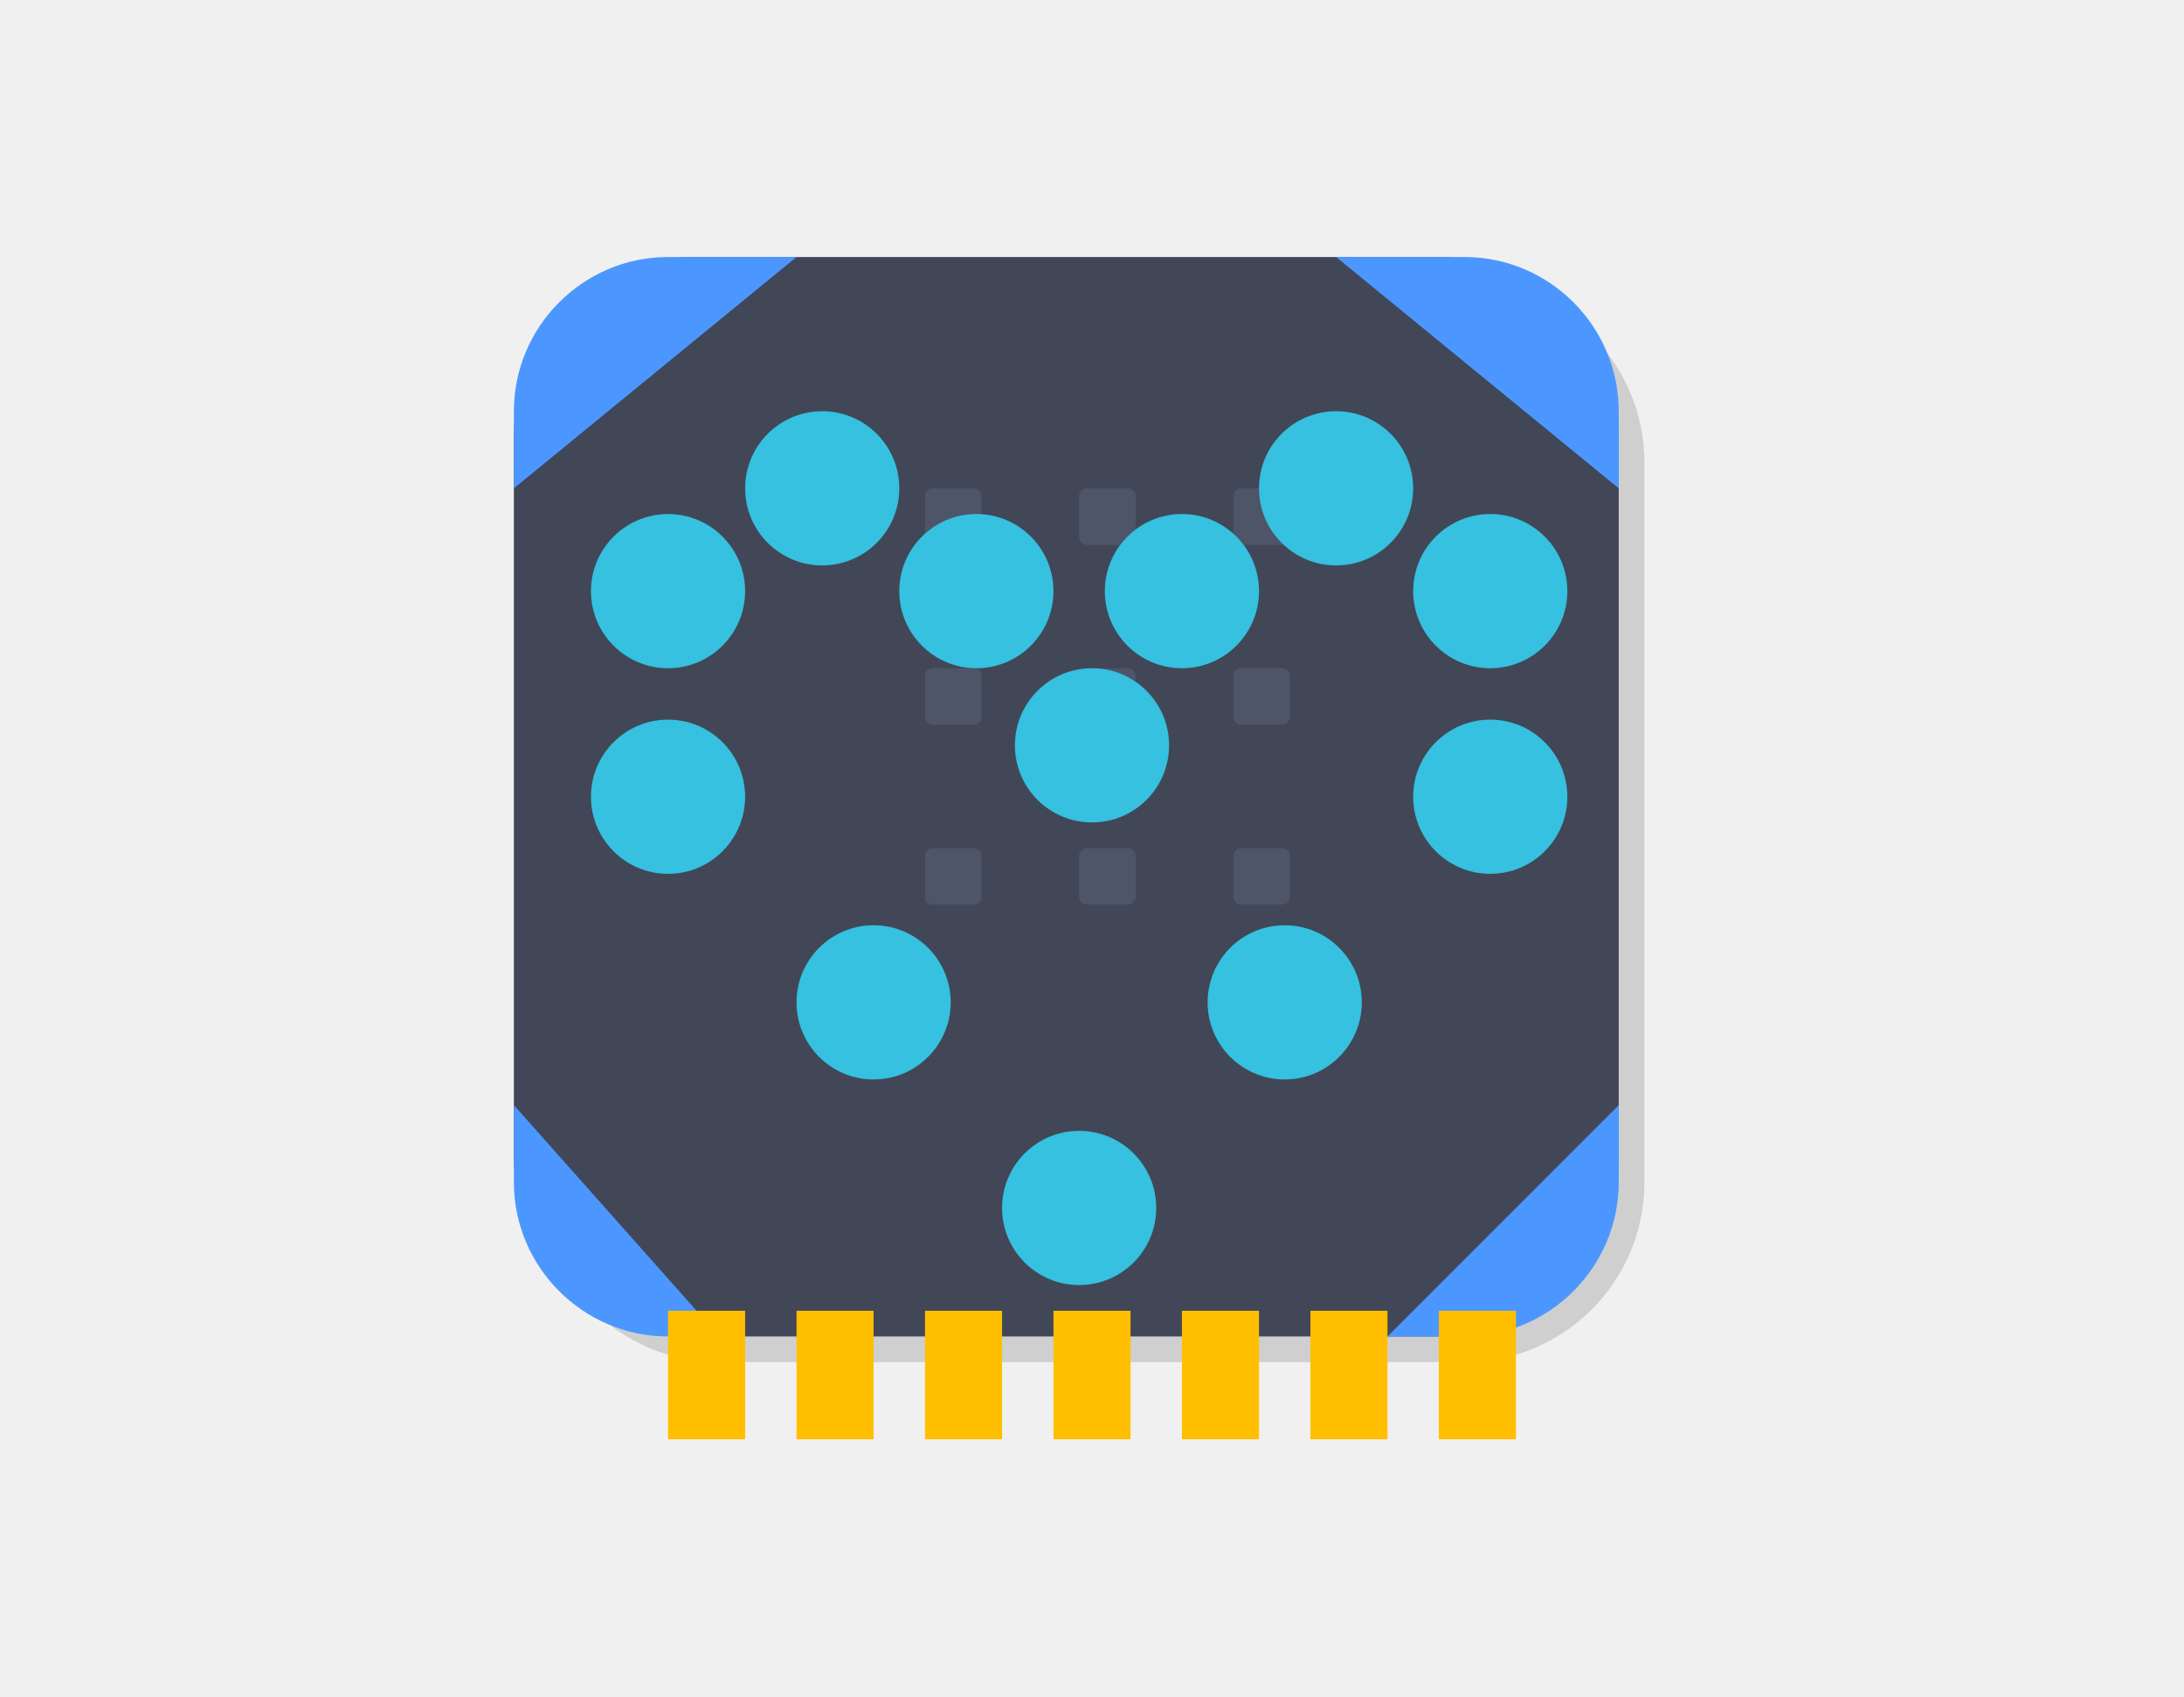
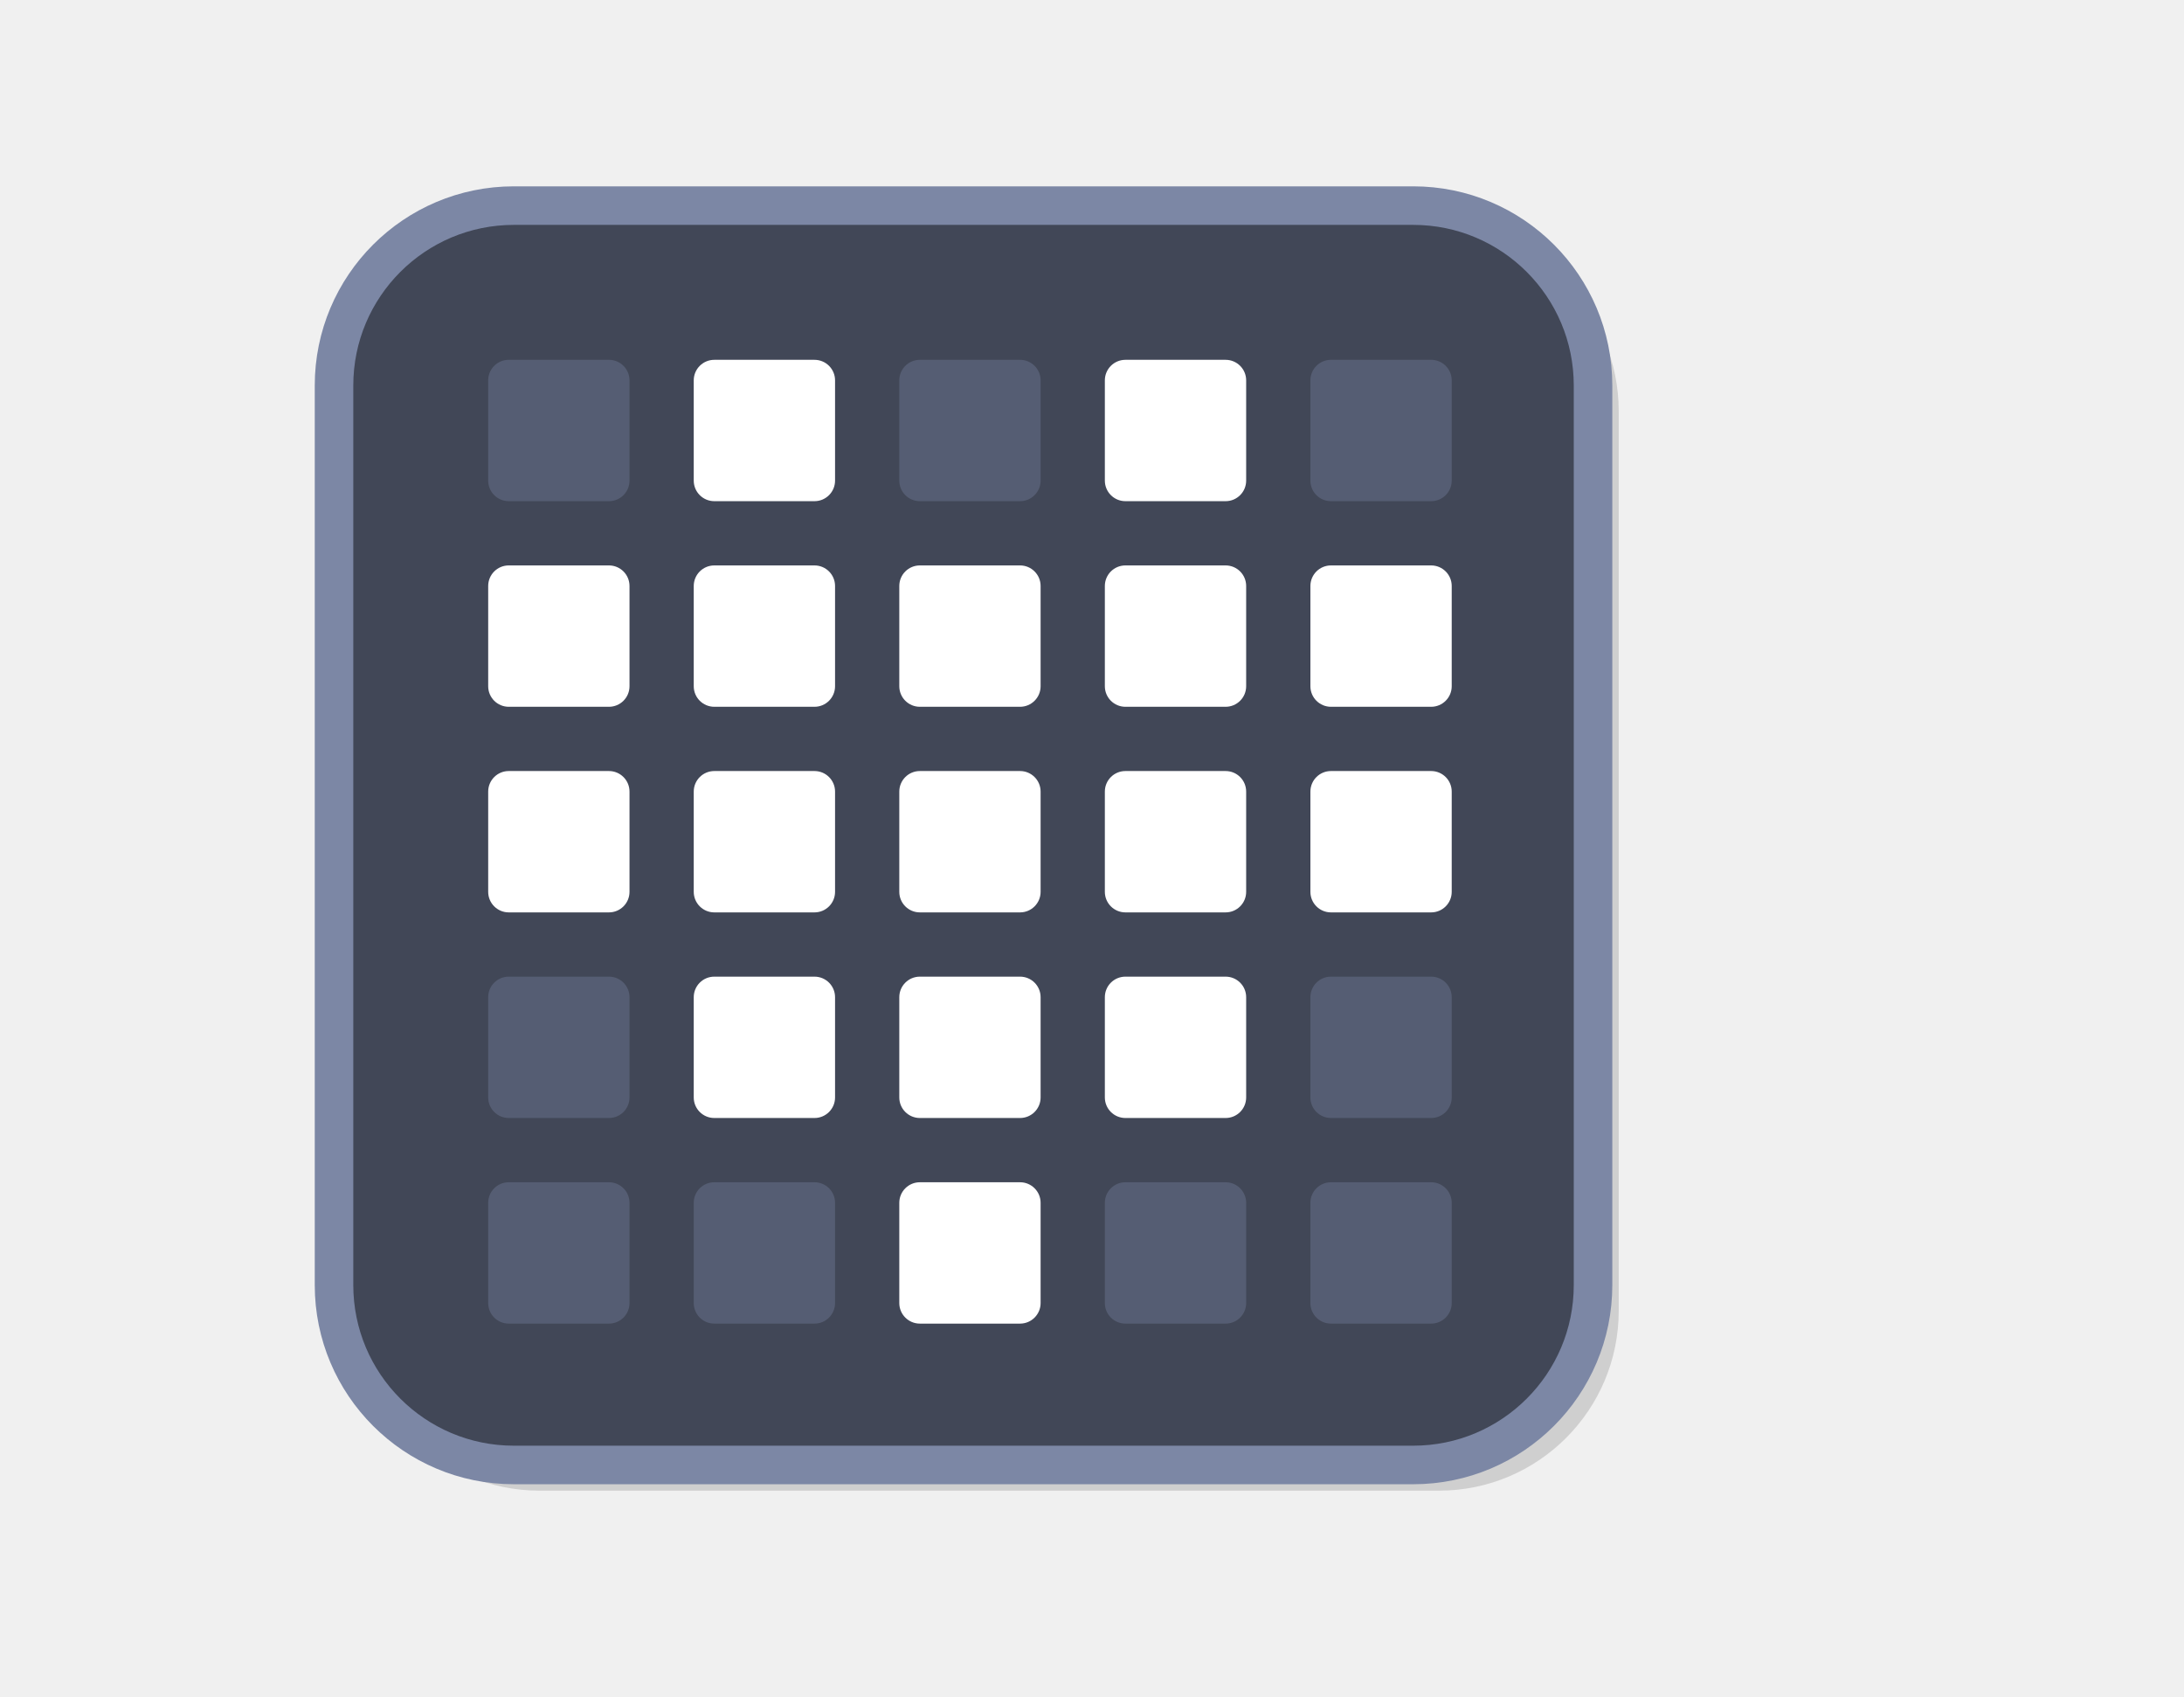
<svg xmlns="http://www.w3.org/2000/svg" width="85" height="66" viewBox="0 0 85 66" fill="none">
-   <path opacity="0.16" d="M57 11H28C24.134 11 21 14.134 21 18V46C21 49.866 24.134 53 28 53H57C60.866 53 64 49.866 64 46V18C64 14.134 60.866 11 57 11Z" fill="#231F20" />
-   <path d="M56 10H27C23.134 10 20 13.134 20 17V45C20 48.866 23.134 52 27 52H56C59.866 52 63 48.866 63 45V17C63 13.134 59.866 10 56 10Z" fill="#414757" />
-   <path d="M20 19V16C20 12.7 22.7 10 26 10H31L20 19Z" fill="#4C97FF" />
-   <path d="M52 10H57C60.3 10 63 12.7 63 16V19L52 10Z" fill="#4C97FF" />
-   <path d="M20 43L28 52H26C22.7 52 20 49.3 20 46V43Z" fill="#4C97FF" />
-   <path d="M63 43V46C63 49.3 60.3 52 57 52H54L63 43Z" fill="#4C97FF" />
-   <g opacity="0.22" fill="#7C87A5">
-     <rect x="36" y="19" width="2.2" height="2.2" rx="0.3" />
-     <rect x="36" y="26" width="2.2" height="2.2" rx="0.3" />
-     <rect x="36" y="33" width="2.2" height="2.2" rx="0.3" />
-     <rect x="42" y="19" width="2.2" height="2.2" rx="0.3" />
-     <rect x="42" y="26" width="2.2" height="2.2" rx="0.3" />
-     <rect x="42" y="33" width="2.2" height="2.2" rx="0.3" />
-     <rect x="48" y="19" width="2.2" height="2.2" rx="0.3" />
-     <rect x="48" y="26" width="2.2" height="2.2" rx="0.3" />
-     <rect x="48" y="33" width="2.2" height="2.2" rx="0.3" />
-   </g>
-   <g fill="#35C1DF">
-     <circle cx="32" cy="19" r="3" />
-     <circle cx="38" cy="23" r="3" />
-     <circle cx="42.5" cy="29" r="3" />
-     <circle cx="52" cy="19" r="3" />
-     <circle cx="46" cy="23" r="3" />
-     <circle cx="26" cy="23" r="3" />
-     <circle cx="58" cy="23" r="3" />
-     <circle cx="26" cy="31" r="3" />
-     <circle cx="58" cy="31" r="3" />
-     <circle cx="34" cy="39" r="3" />
-     <circle cx="42" cy="47" r="3" />
-     <circle cx="50" cy="39" r="3" />
-   </g>
-   <g fill="#FFBF00">
-     <rect x="26" y="51" width="3" height="5" />
-     <rect x="31" y="51" width="3" height="5" />
-     <rect x="36" y="51" width="3" height="5" />
-     <rect x="41" y="51" width="3" height="5" />
-     <rect x="46" y="51" width="3" height="5" />
-     <rect x="51" y="51" width="3" height="5" />
-     <rect x="56" y="51" width="3" height="5" />
+   <g transform="translate(-5 0)">
+     <rect x="19" y="9" width="49" height="49" rx="7" fill="#231F20" opacity="0.16" />
+     <rect data-microbit-display="true" x="18" y="8" width="49" height="49" rx="7" fill="#414757" stroke="#7C87A5" stroke-width="1.5" />
+     <g fill="#7C87A5" opacity="0.35">
+       <rect x="24" y="14" width="5.5" height="5.5" rx="0.8" />
+       <rect x="40" y="14" width="5.5" height="5.5" rx="0.8" />
+       <rect x="56" y="14" width="5.5" height="5.5" rx="0.8" />
+       <rect x="24" y="38" width="5.5" height="5.5" rx="0.8" />
+       <rect x="56" y="38" width="5.5" height="5.5" rx="0.8" />
+       <rect x="24" y="46" width="5.5" height="5.5" rx="0.8" />
+       <rect x="32" y="46" width="5.5" height="5.5" rx="0.8" />
+       <rect x="48" y="46" width="5.5" height="5.5" rx="0.8" />
+       <rect x="56" y="46" width="5.5" height="5.5" rx="0.8" />
+     </g>
+     <g data-led-state="on" fill="#FFFFFF">
+       <rect x="32" y="14" width="5.5" height="5.5" rx="0.8" />
+       <rect x="48" y="14" width="5.5" height="5.5" rx="0.8" />
+       <rect x="24" y="22" width="5.5" height="5.5" rx="0.8" />
+       <rect x="32" y="22" width="5.5" height="5.5" rx="0.8" />
+       <rect x="40" y="22" width="5.5" height="5.5" rx="0.8" />
+       <rect x="48" y="22" width="5.5" height="5.5" rx="0.8" />
+       <rect x="56" y="22" width="5.5" height="5.5" rx="0.8" />
+       <rect x="24" y="30" width="5.5" height="5.5" rx="0.8" />
+       <rect x="32" y="30" width="5.5" height="5.5" rx="0.8" />
+       <rect x="40" y="30" width="5.5" height="5.5" rx="0.8" />
+       <rect x="48" y="30" width="5.5" height="5.5" rx="0.8" />
+       <rect x="56" y="30" width="5.5" height="5.5" rx="0.8" />
+       <rect x="32" y="38" width="5.5" height="5.5" rx="0.8" />
+       <rect x="40" y="38" width="5.5" height="5.5" rx="0.8" />
+       <rect x="48" y="38" width="5.5" height="5.5" rx="0.8" />
+       <rect x="40" y="46" width="5.5" height="5.5" rx="0.8" />
+     </g>
  </g>
</svg>
